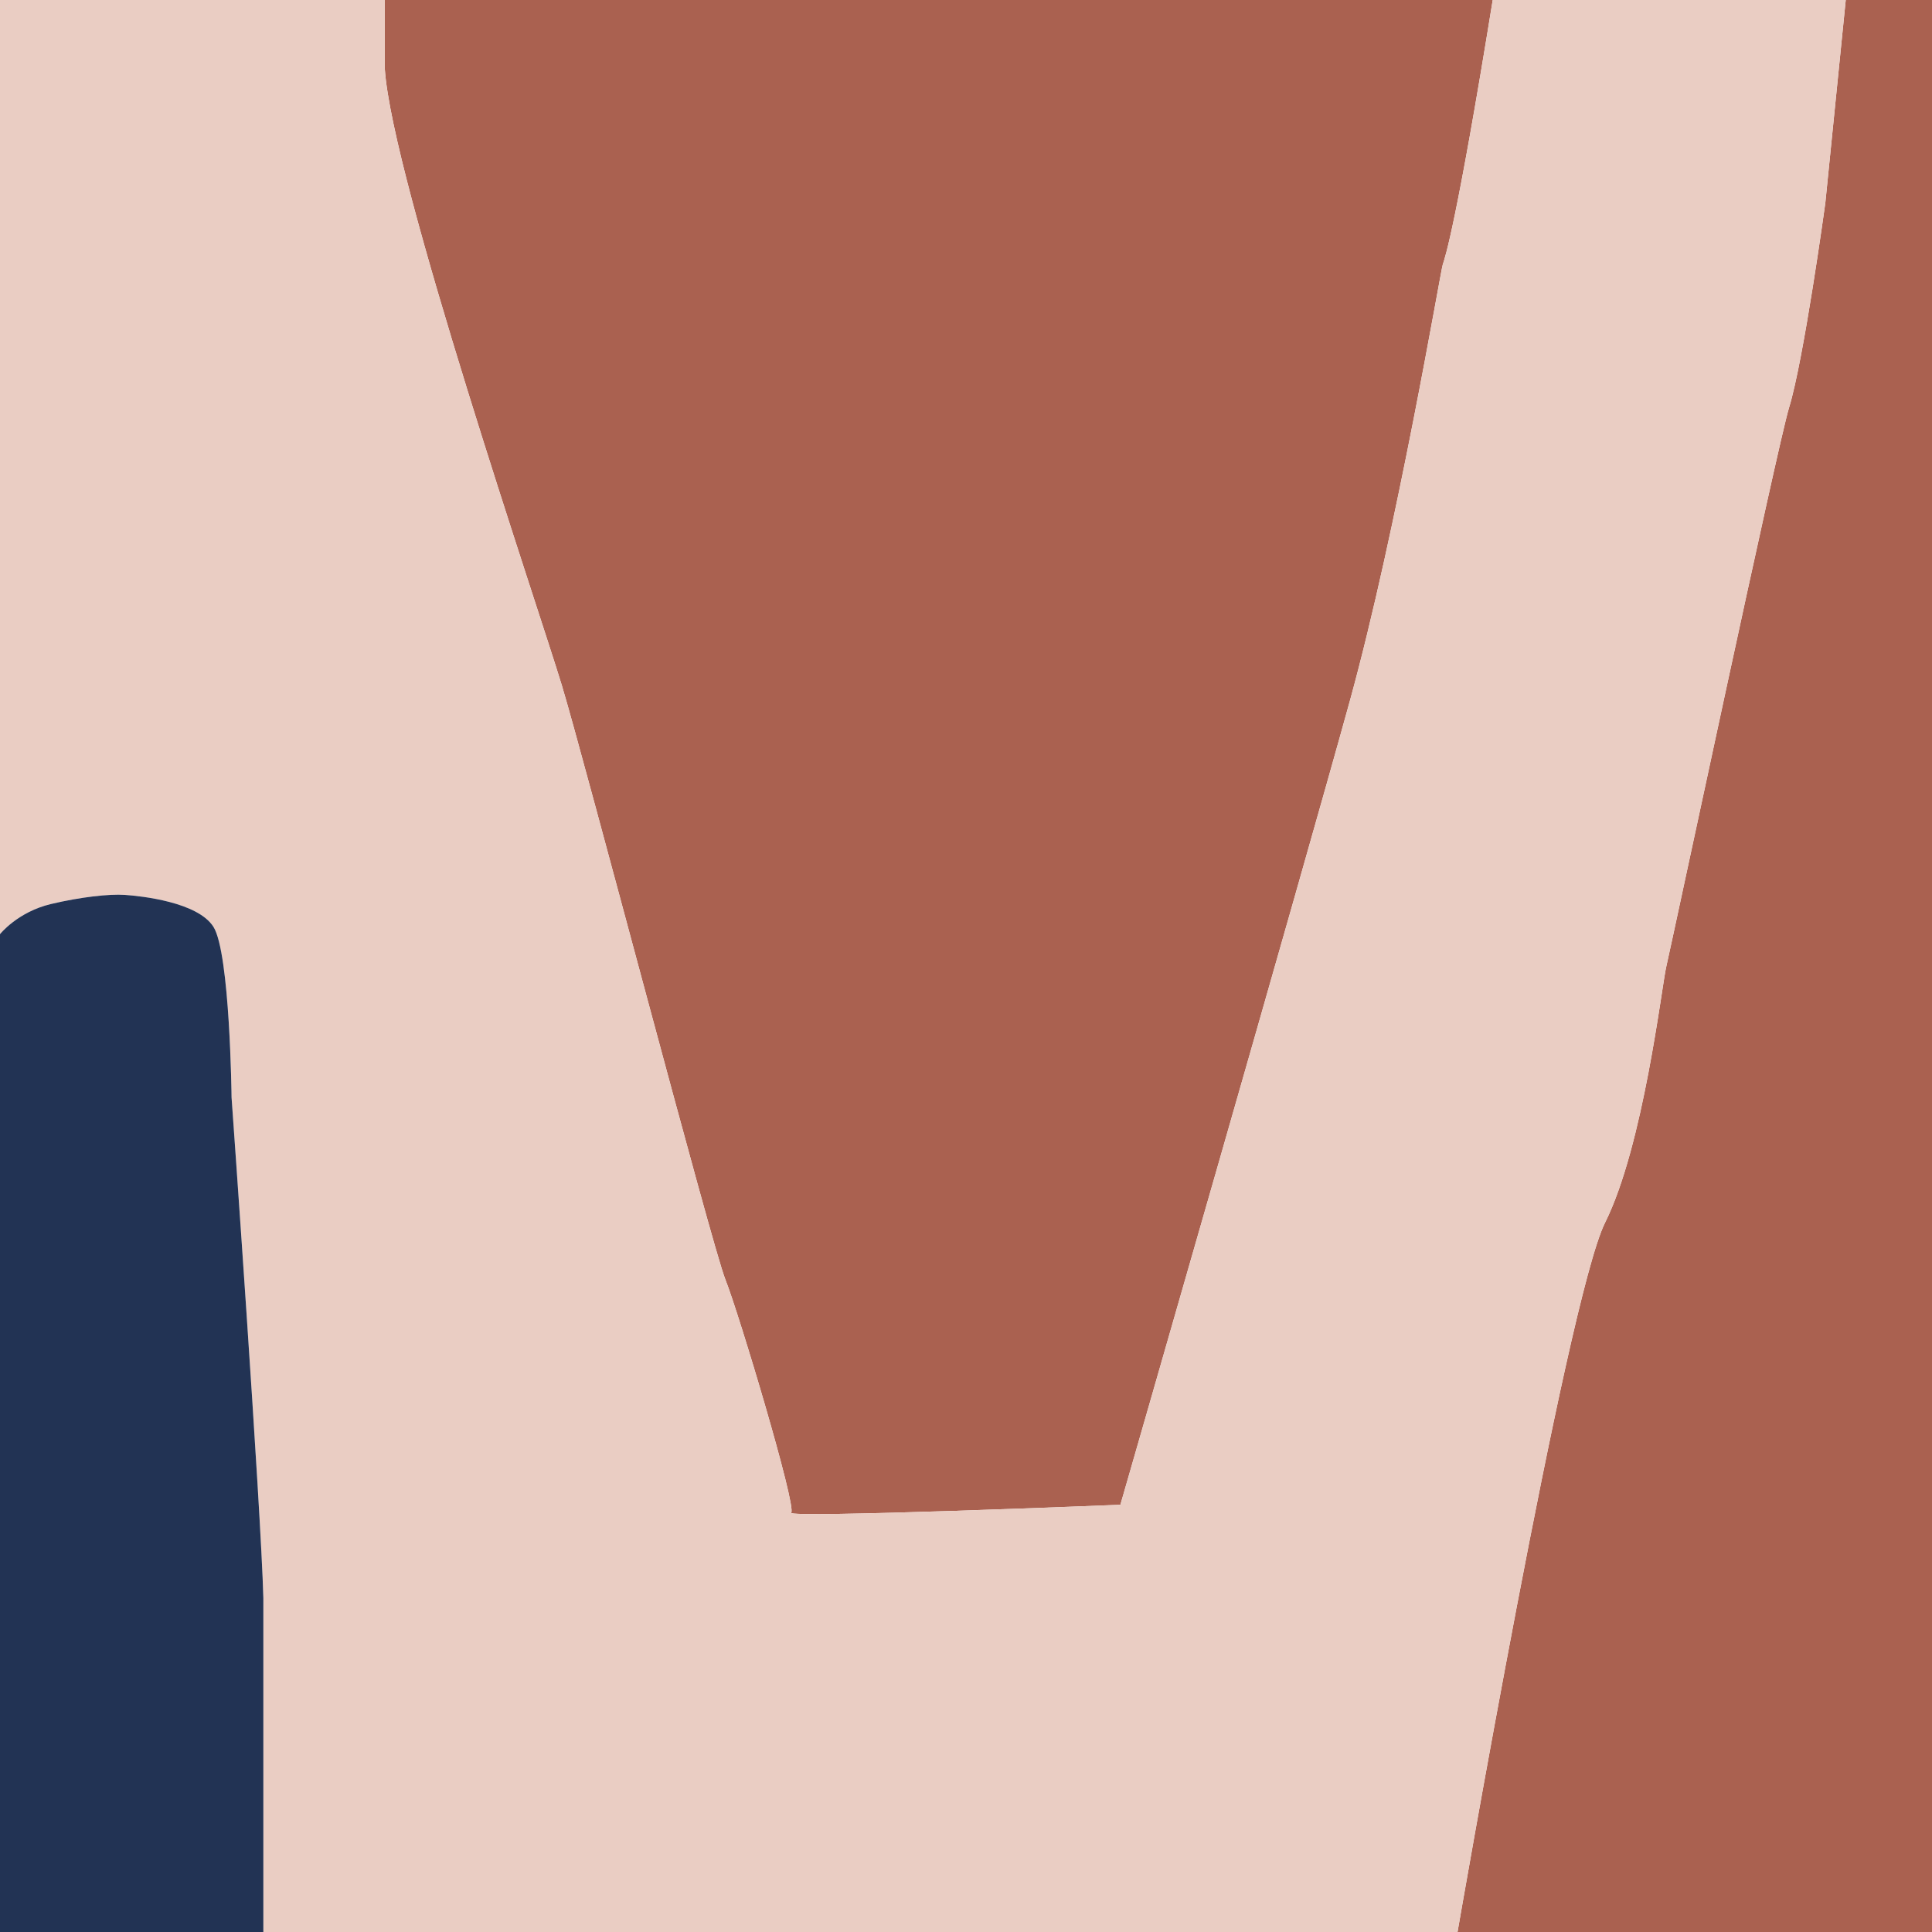
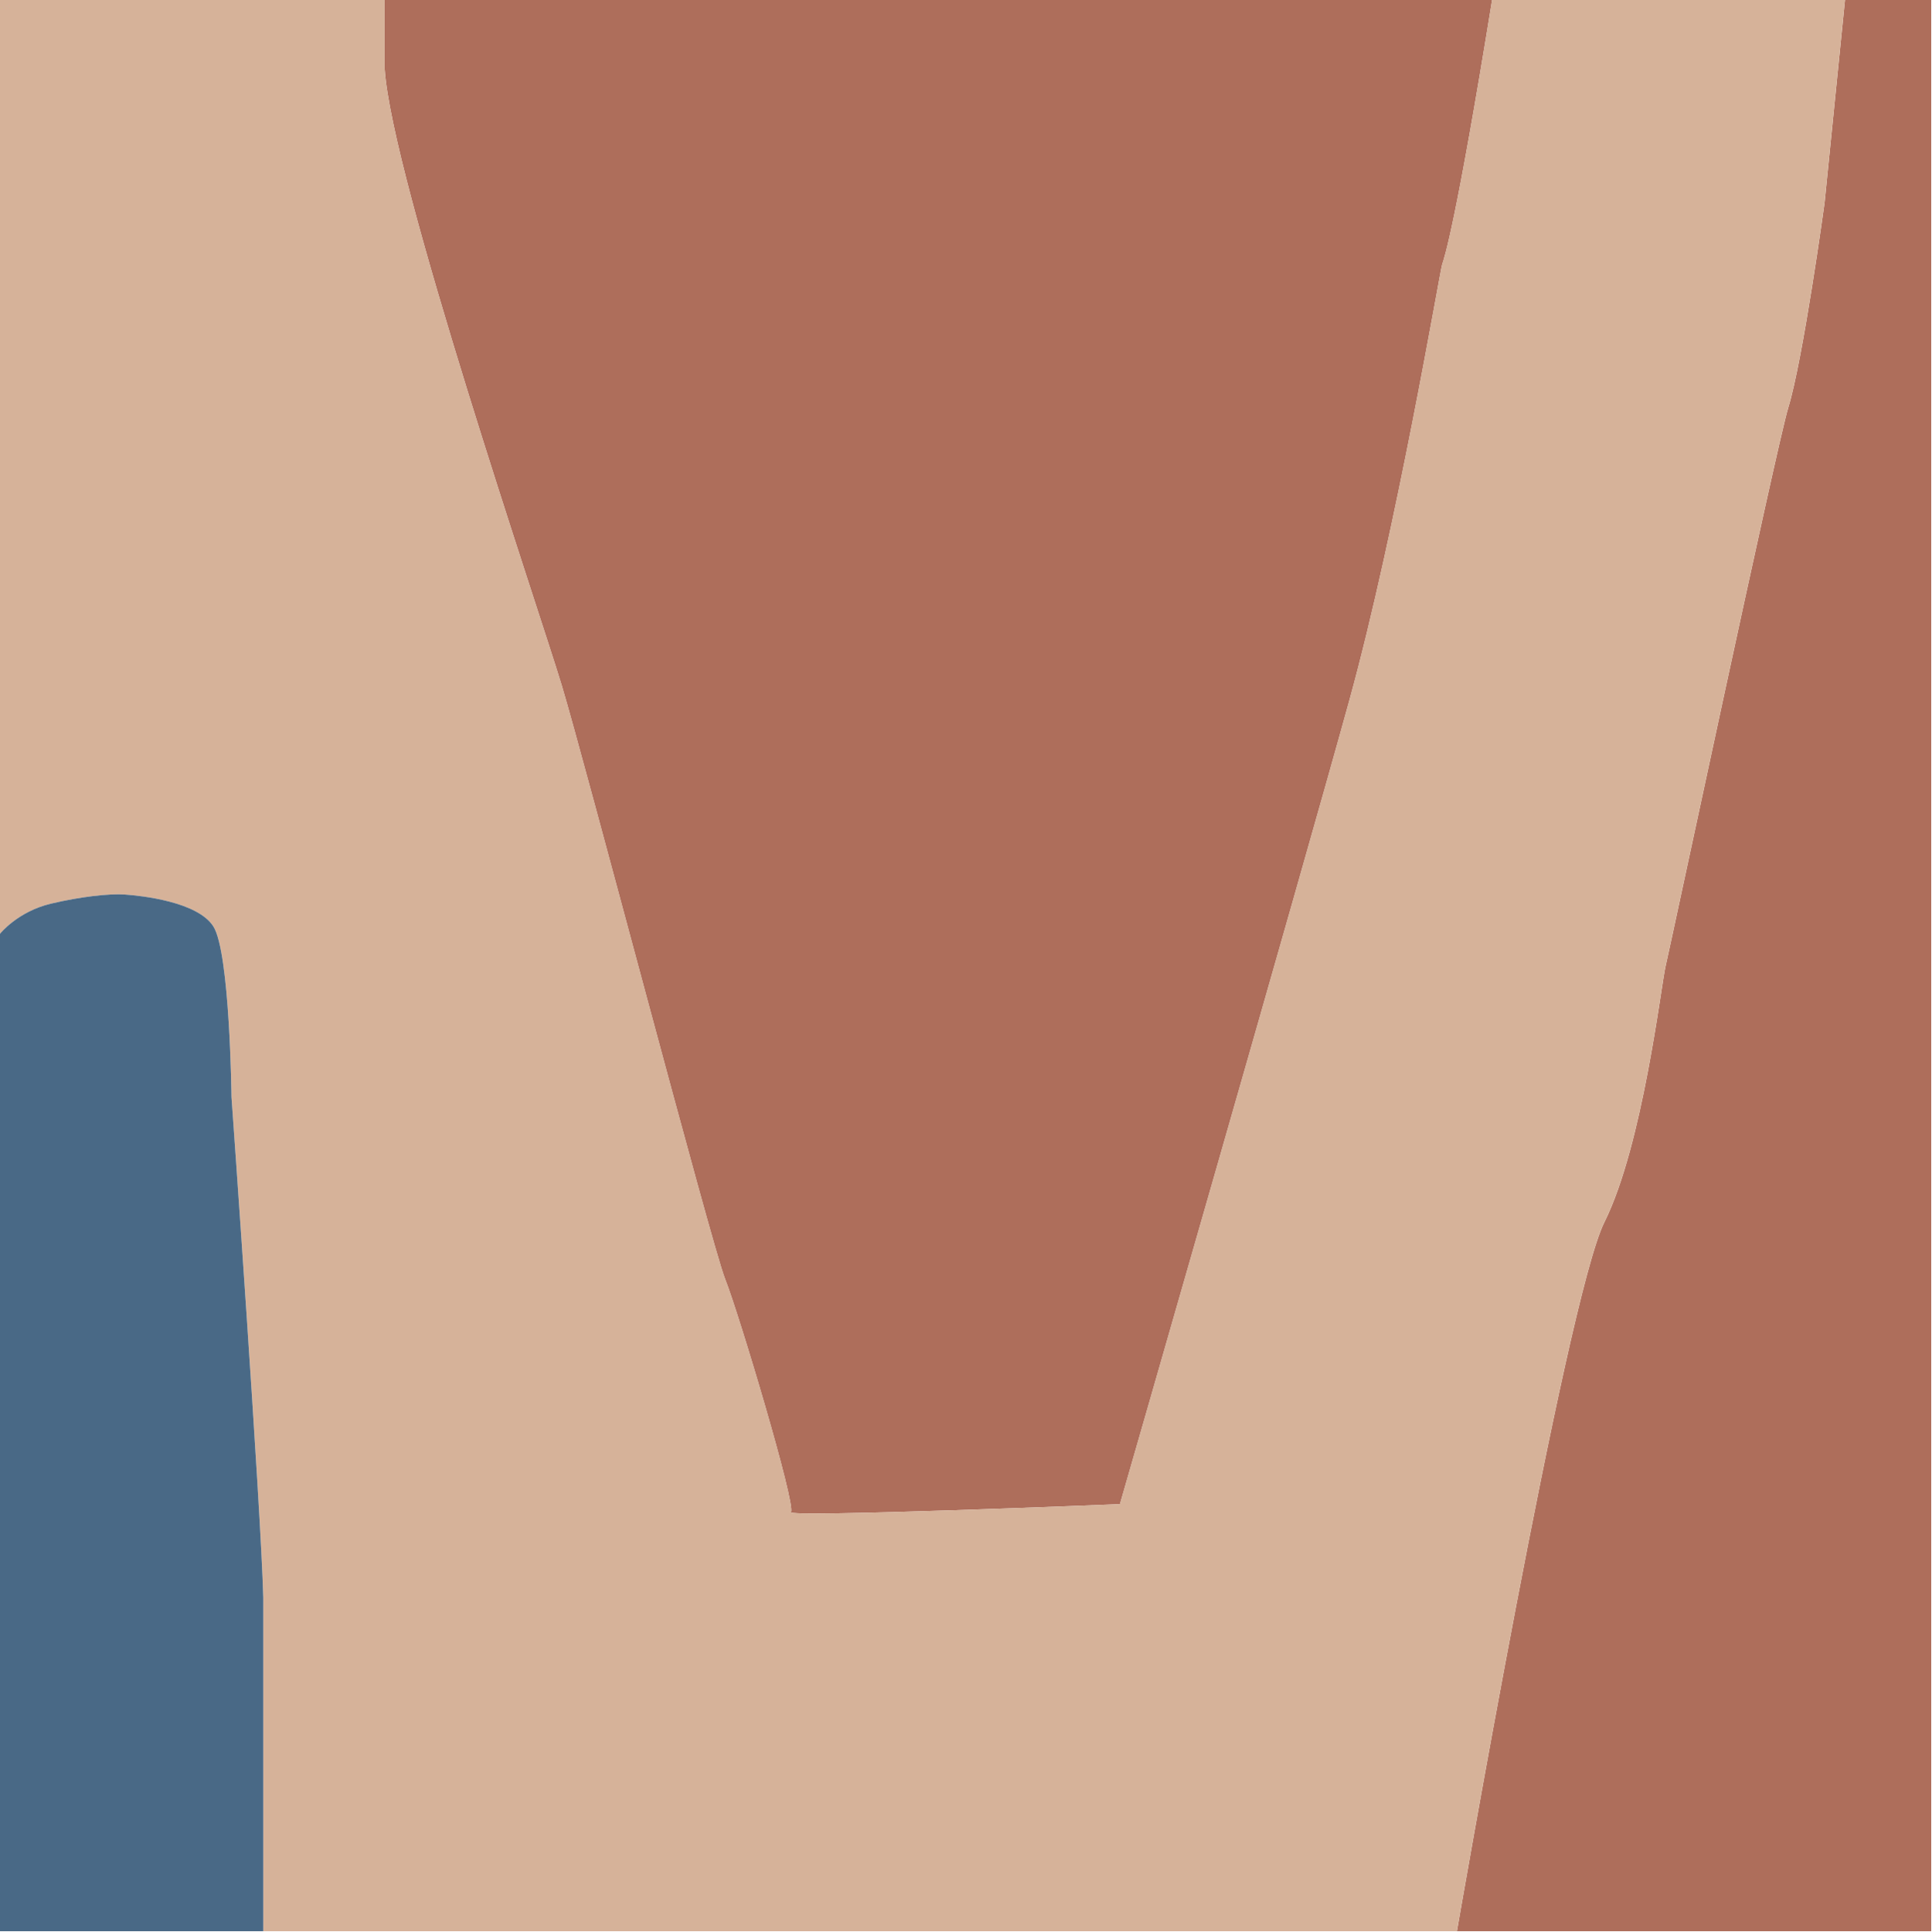
- <svg xmlns="http://www.w3.org/2000/svg" width="200mm" height="200mm" viewBox="0 0 566.93 566.93">
-   <g id="zone-4">
-     <g>
-       <path d="M438.02,0H112.92s0,20.2,0,20.2c2,32.05,45.3,158.93,51.96,180.96s43.97,164.27,47.97,174.29c4,10.02,20.98,66.78,19.32,68.45s96.6-2.34,96.6-2.34c0,0,53.03-184.01,67.29-235.72,13.99-50.75,26.65-126.21,27.31-128.21.67-2,4-11.69,14.66-77.63Z" fill="#aa6150" />
-       <path d="M427.7,566.93s31.98-185.47,43.3-208.17c11.33-22.7,16.65-69.78,17.99-75.29,1.33-5.51,32.7-153.15,35.97-163.77,4.38-14.22,10.66-60.1,10.66-60.1L541.62,0h25.31v566.93h-139.23Z" fill="#aa6150" />
-     </g>
+ <svg xmlns="http://www.w3.org/2000/svg" viewBox="0 0 566.93 566.93">
+   <g id="zone-1" data-color-id="BW002">
+     <path d="M438.02,0H112.92s0,20.2,0,20.2c2,32.05,45.3,158.93,51.96,180.96s43.97,164.27,47.97,174.29c4,10.02,20.98,66.78,19.32,68.45s96.6-2.34,96.6-2.34c0,0,53.03-184.01,67.29-235.72,13.99-50.75,26.65-126.21,27.31-128.21.67-2,4-11.69,14.66-77.63Z" fill="#ae6e5b" />
+     <path d="M427.7,566.93s31.98-185.47,43.3-208.17c11.33-22.7,16.65-69.78,17.99-75.29,1.33-5.51,32.7-153.15,35.97-163.77,4.38-14.22,10.66-60.1,10.66-60.1L541.62,0h25.31v566.93h-139.23Z" fill="#ae6e5b" />
  </g>
-   <g id="zone-2">
-     <path d="M427.7,566.93s31.98-185.47,43.3-208.17c11.33-22.7,16.65-69.78,17.99-75.29,1.33-5.51,32.7-153.15,35.97-163.77,4.38-14.22,10.66-60.1,10.66-60.1L541.62,0h-103.59c-10.66,65.94-13.99,75.62-14.66,77.63-.67,2-13.32,77.46-27.31,128.21-14.26,51.71-67.29,235.72-67.29,235.72,0,0-98.26,4.01-96.6,2.34,1.67-1.67-15.32-58.43-19.32-68.45-4-10.02-41.3-152.25-47.97-174.29S114.92,52.25,112.92,20.2V0H0v274.12s5.16-6.51,14.99-8.85c8.51-2.02,17.02-2.99,21.65-2.67,4.86.34,21.35,2.09,25.98,9.35,4.88,7.65,5.33,50.08,5.33,50.08,0,0,8.66,120.86,9.33,146.91v97.99h350.42Z" fill="#eacdc3" />
+   <g id="zone-2" data-color-id="OR008">
  </g>
-   <g id="zone-1">
-     <path d="M77.28,566.93v-97.99c-.67-26.04-9.33-146.91-9.33-146.91,0,0-.45-42.43-5.33-50.08-4.63-7.26-21.12-9.01-25.98-9.35-4.64-.32-13.14.65-21.65,2.67C5.16,267.6,0,274.12,0,274.12v292.81h77.28Z" fill="#223354" />
+   <g id="zone-3" data-color-id="WT001">
+     <path d="M427.7,566.93s31.98-185.47,43.3-208.17c11.33-22.7,16.65-69.78,17.99-75.29,1.33-5.51,32.7-153.15,35.97-163.77,4.38-14.22,10.66-60.1,10.66-60.1L541.62,0h-103.59c-10.66,65.94-13.99,75.62-14.66,77.63-.67,2-13.32,77.46-27.31,128.21-14.26,51.71-67.29,235.72-67.29,235.72,0,0-98.26,4.01-96.6,2.34,1.67-1.67-15.32-58.43-19.32-68.45-4-10.02-41.3-152.25-47.97-174.29S114.92,52.25,112.92,20.2V0H0v274.12s5.16-6.51,14.99-8.85c8.51-2.02,17.02-2.99,21.65-2.67,4.86.34,21.35,2.09,25.98,9.35,4.88,7.65,5.33,50.08,5.33,50.08,0,0,8.66,120.86,9.33,146.91v97.99h350.42Z" fill="#d6b299" />
+   </g>
+   <g id="zone-4" data-color-id="BL017">
+     <path d="M77.28,566.93v-97.99c-.67-26.04-9.33-146.91-9.33-146.91,0,0-.45-42.43-5.33-50.08-4.63-7.26-21.12-9.01-25.98-9.35-4.64-.32-13.14.65-21.65,2.67C5.16,267.6,0,274.12,0,274.12v292.81h77.28Z" fill="#496986" />
  </g>
</svg>
